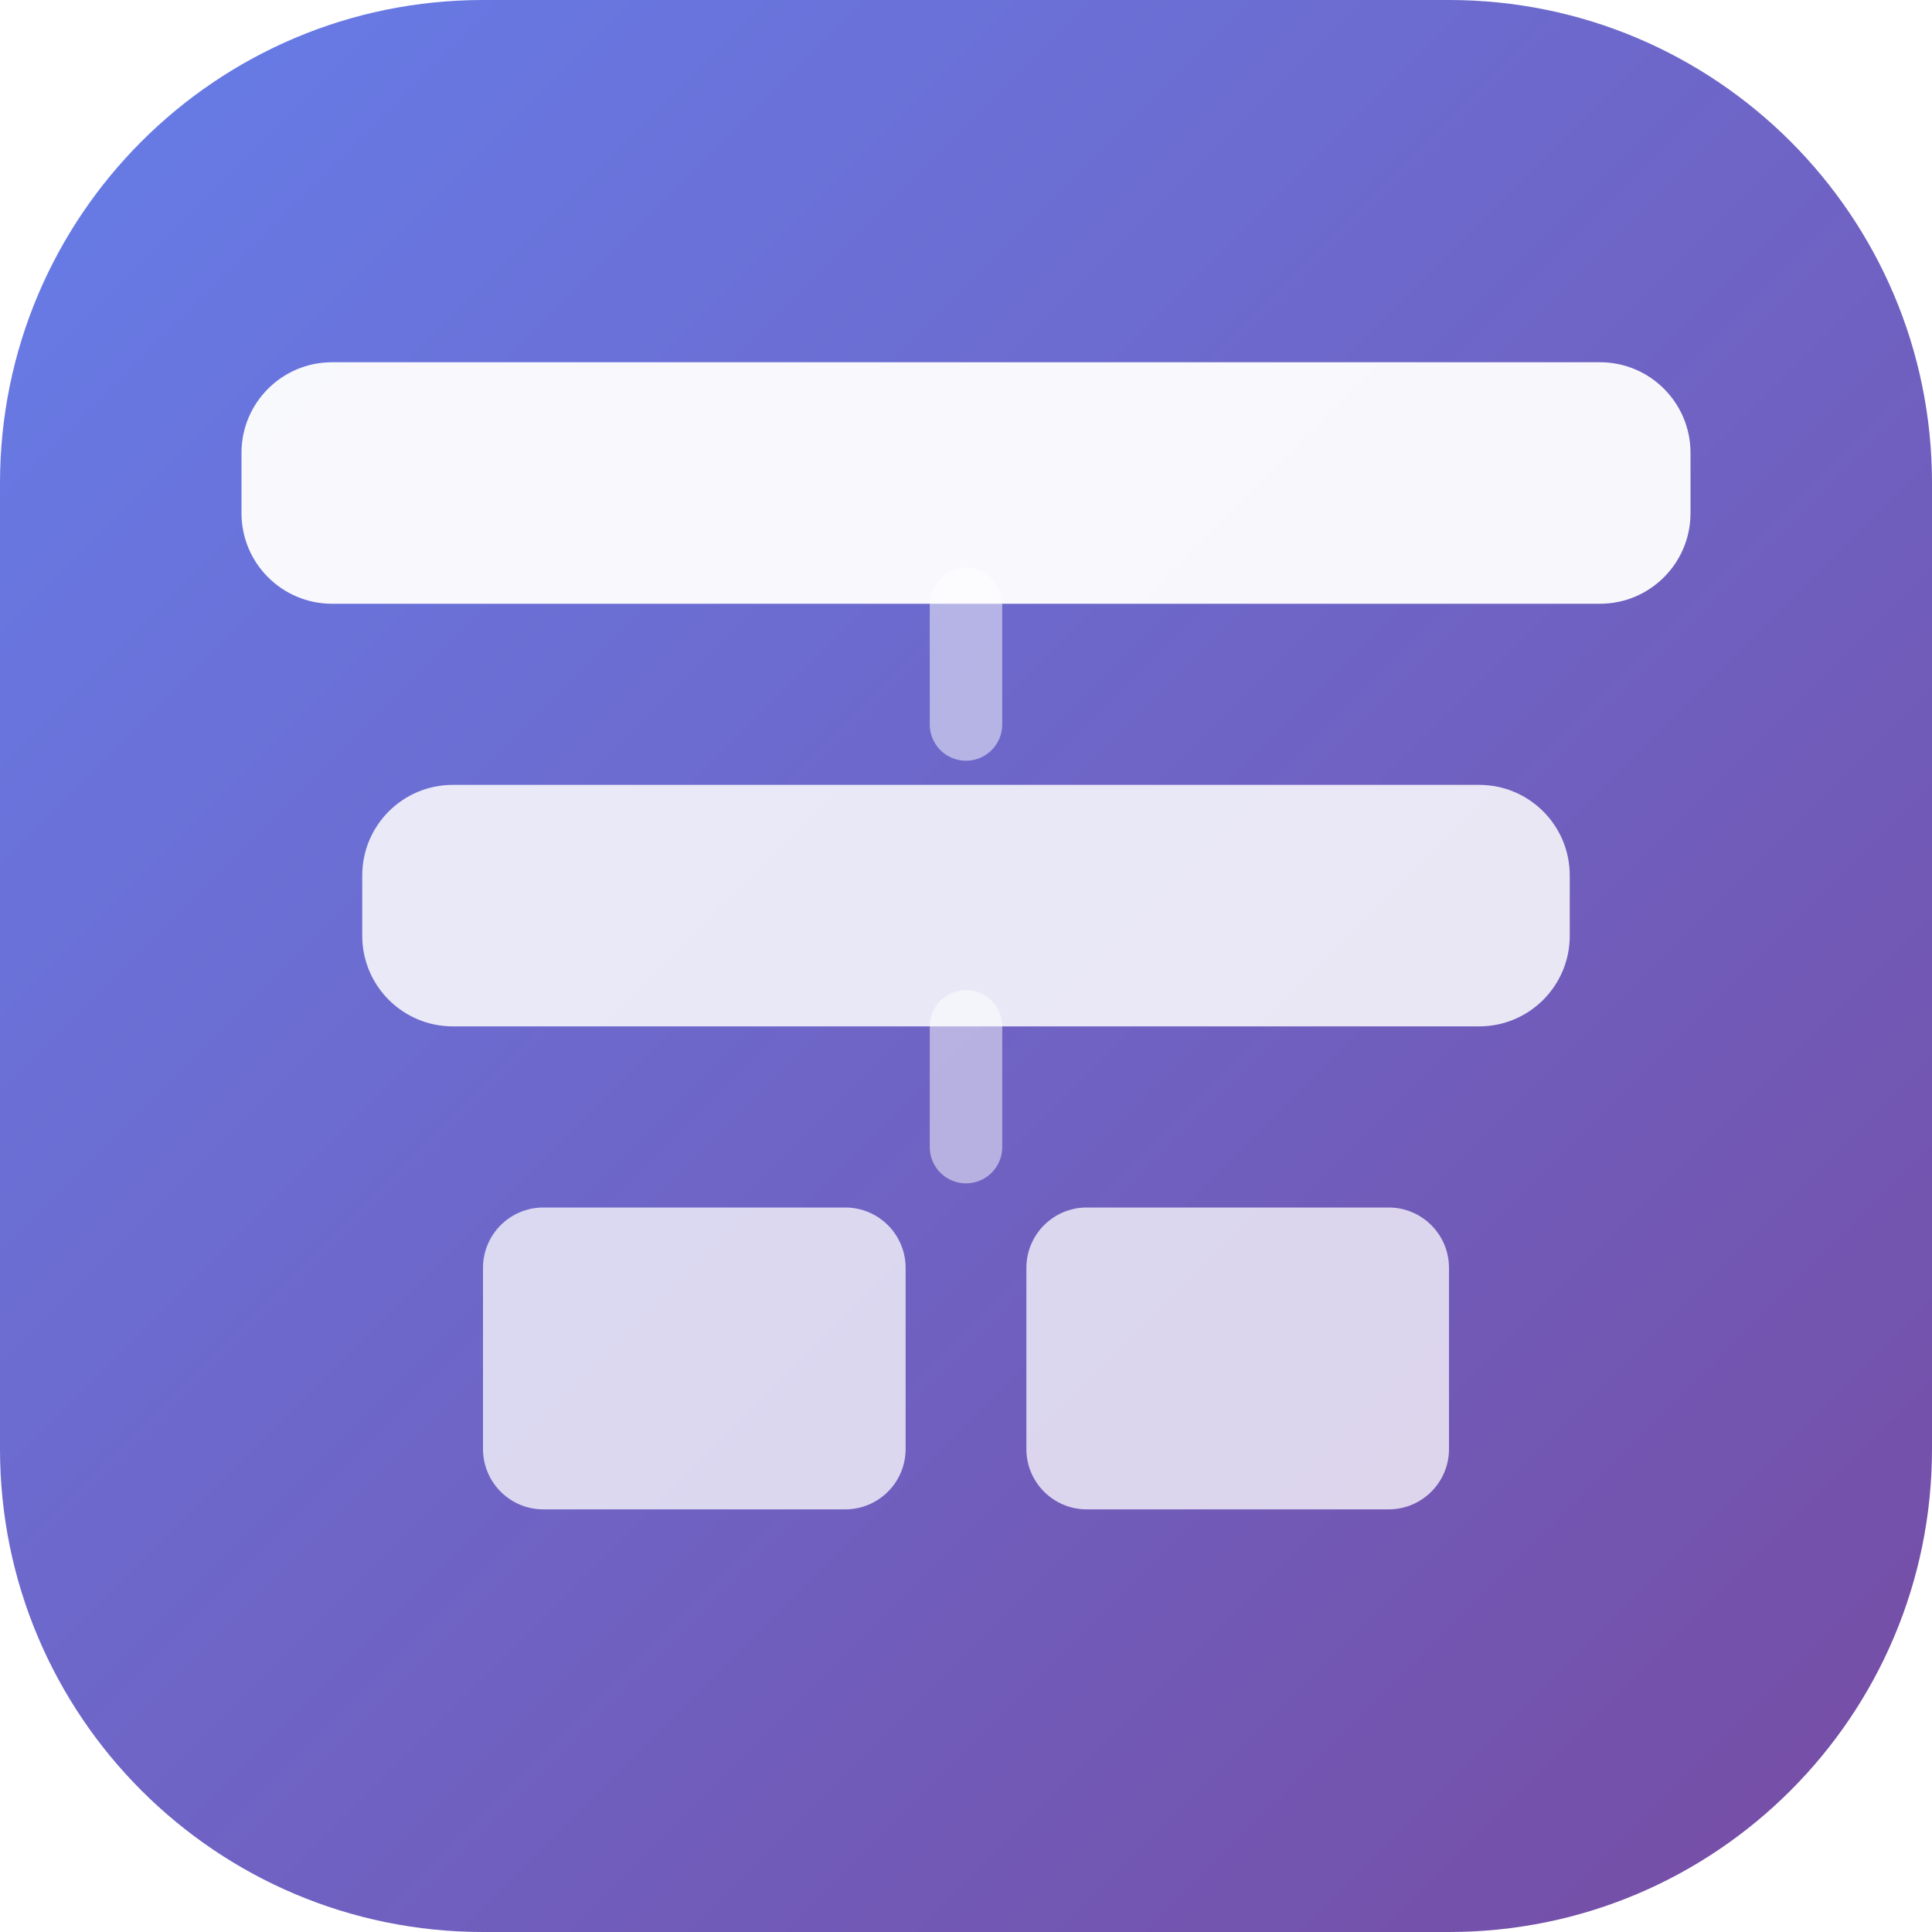
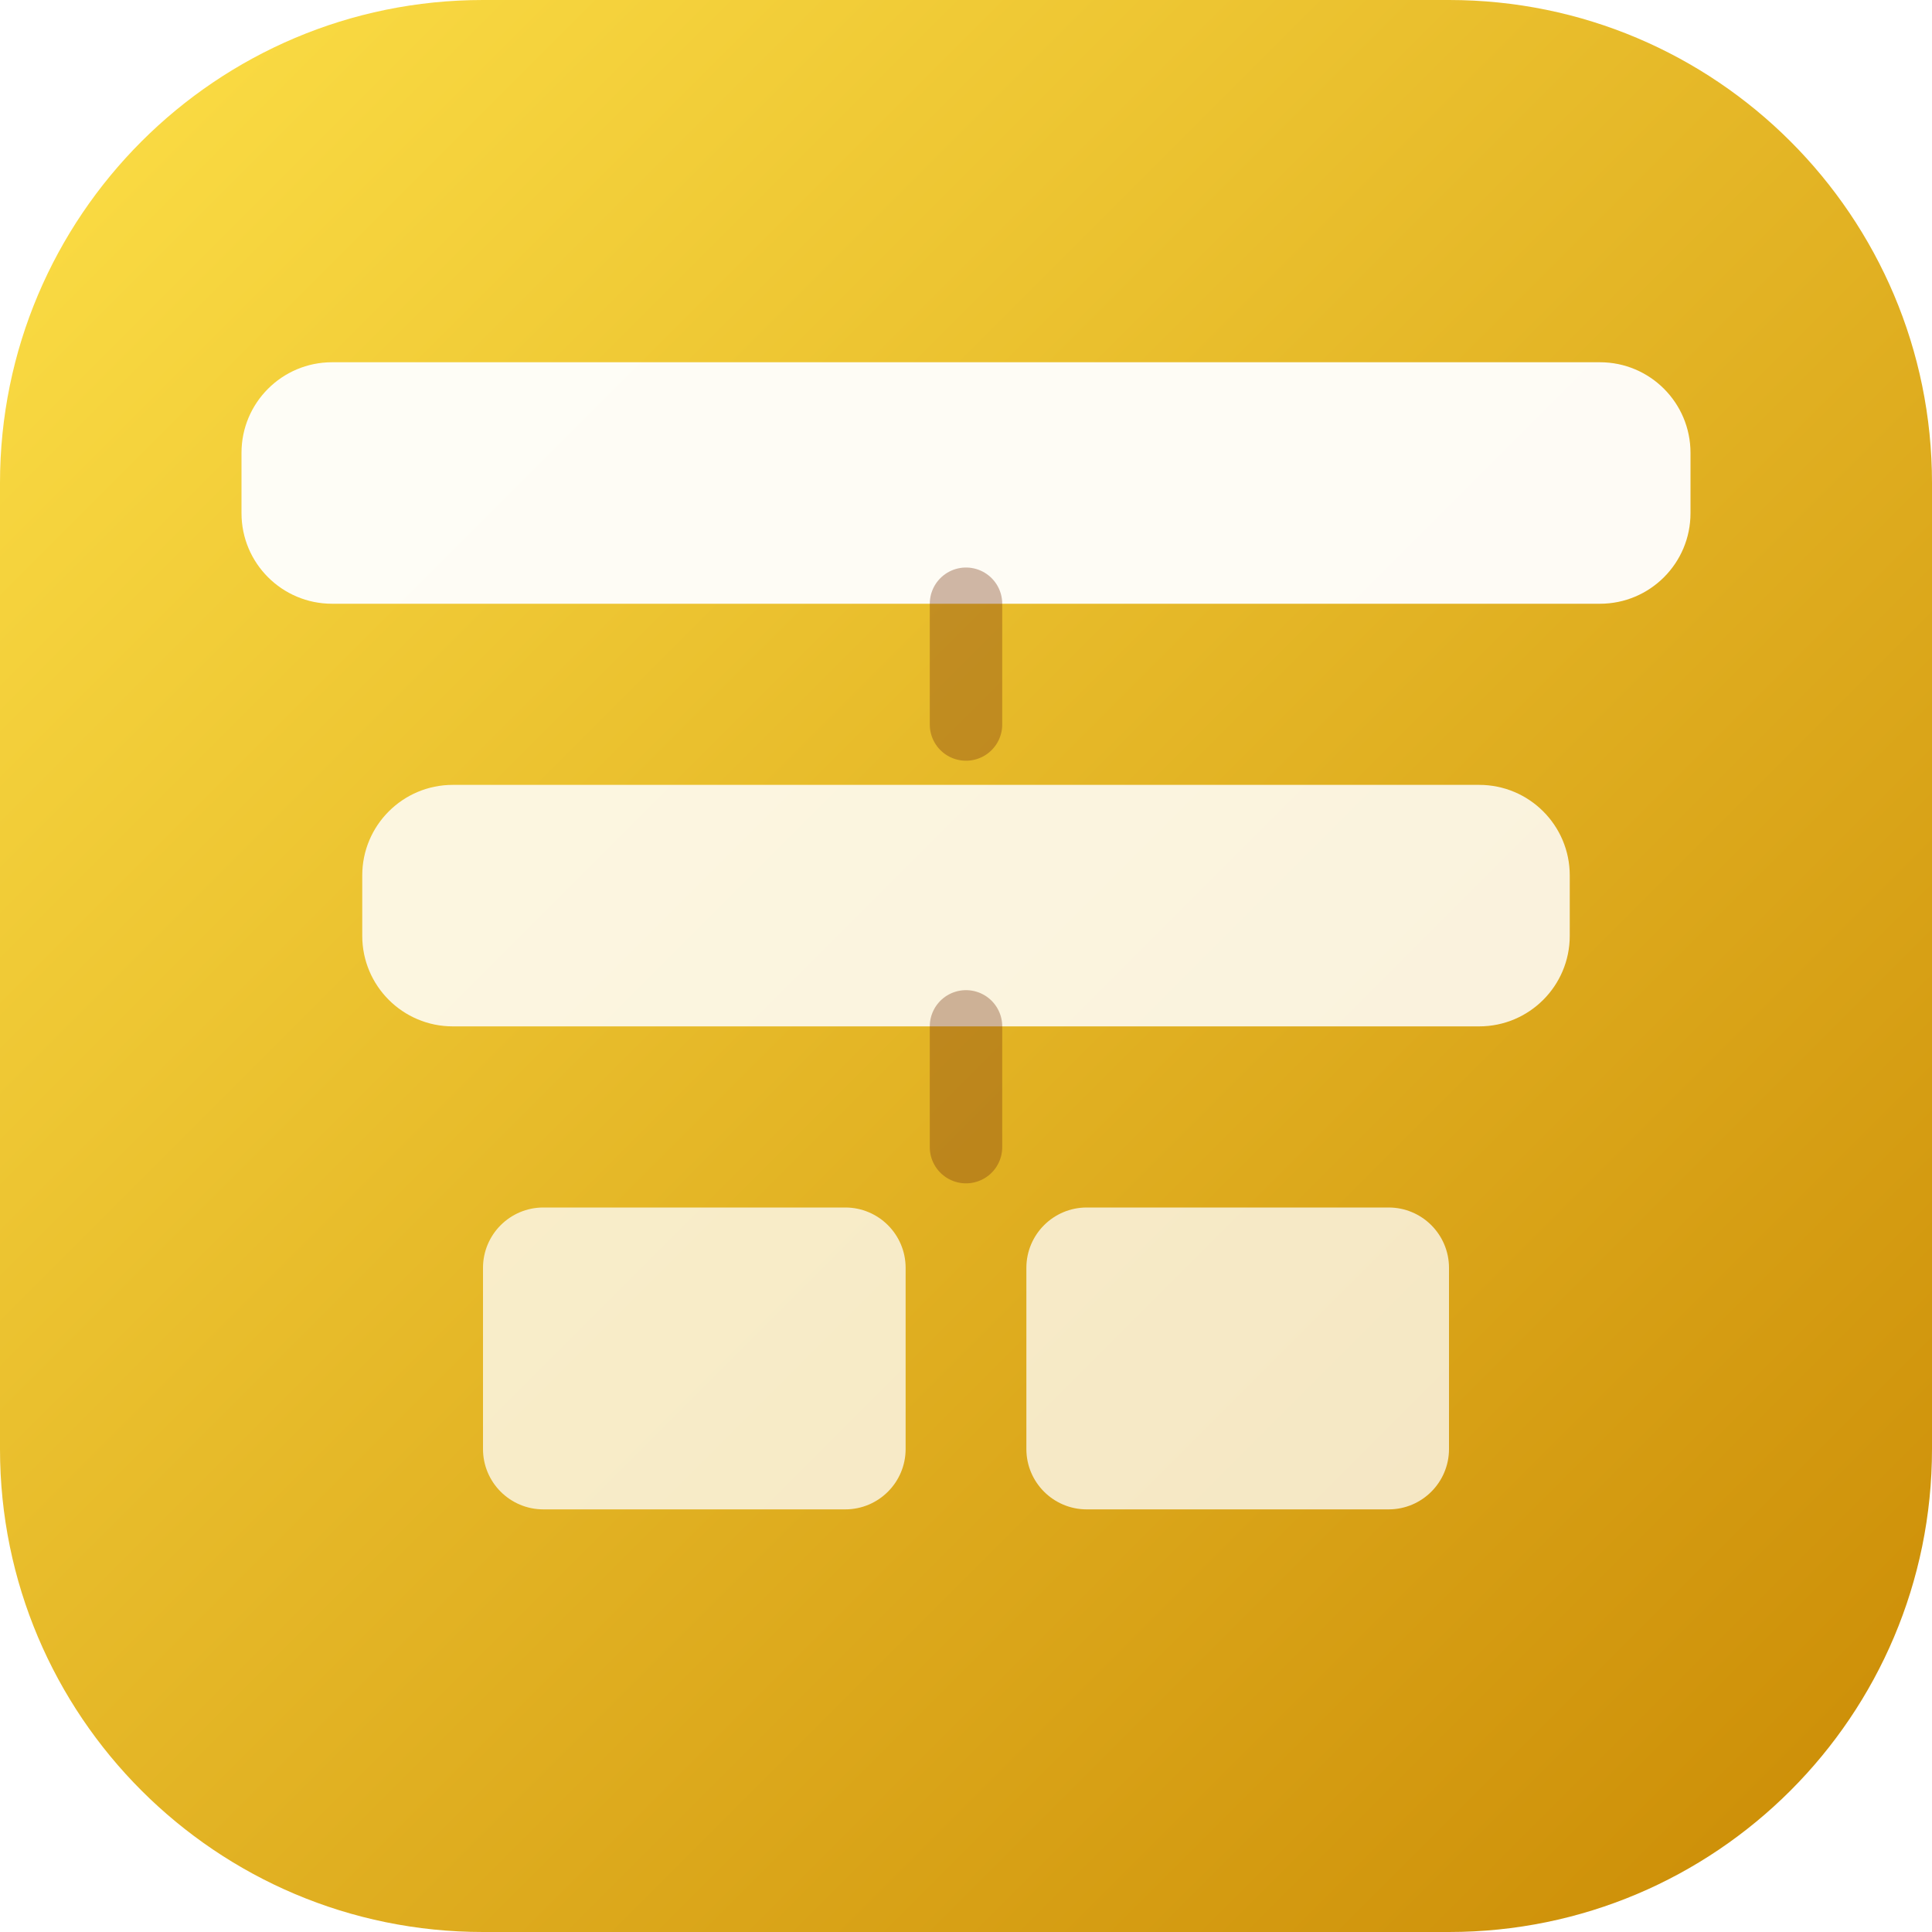
<svg xmlns="http://www.w3.org/2000/svg" viewBox="0 0 32 32" aria-hidden="true">
  <defs>
    <linearGradient id="hldg" x1="0" y1="0" x2="1" y2="1">
-       <stop offset="0" stop-color="#667eea" />
-       <stop offset="1" stop-color="#764ba2" />
+       <stop offset="0" stop-color="#fde047" />
+       <stop offset="1" stop-color="#ca8a04" />
    </linearGradient>
  </defs>
  <rect width="32" height="32" rx="8" fill="url(#hldg)" />
  <rect x="4" y="6" width="24" height="4" rx="1.5" fill="rgba(255,255,255,0.95)" />
  <rect x="6" y="13" width="20" height="4" rx="1.5" fill="rgba(255,255,255,0.85)" />
  <rect x="8" y="20" width="7" height="5" rx="1" fill="rgba(255,255,255,0.75)" />
  <rect x="17" y="20" width="7" height="5" rx="1" fill="rgba(255,255,255,0.75)" />
-   <path d="M16 10v2M16 17v2" stroke="rgba(255,255,255,0.5)" stroke-width="1.2" stroke-linecap="round" />
+   <path d="M16 10v2M16 17v2" stroke="rgba(120,53,15,0.35)" stroke-width="1.2" stroke-linecap="round" />
</svg>
